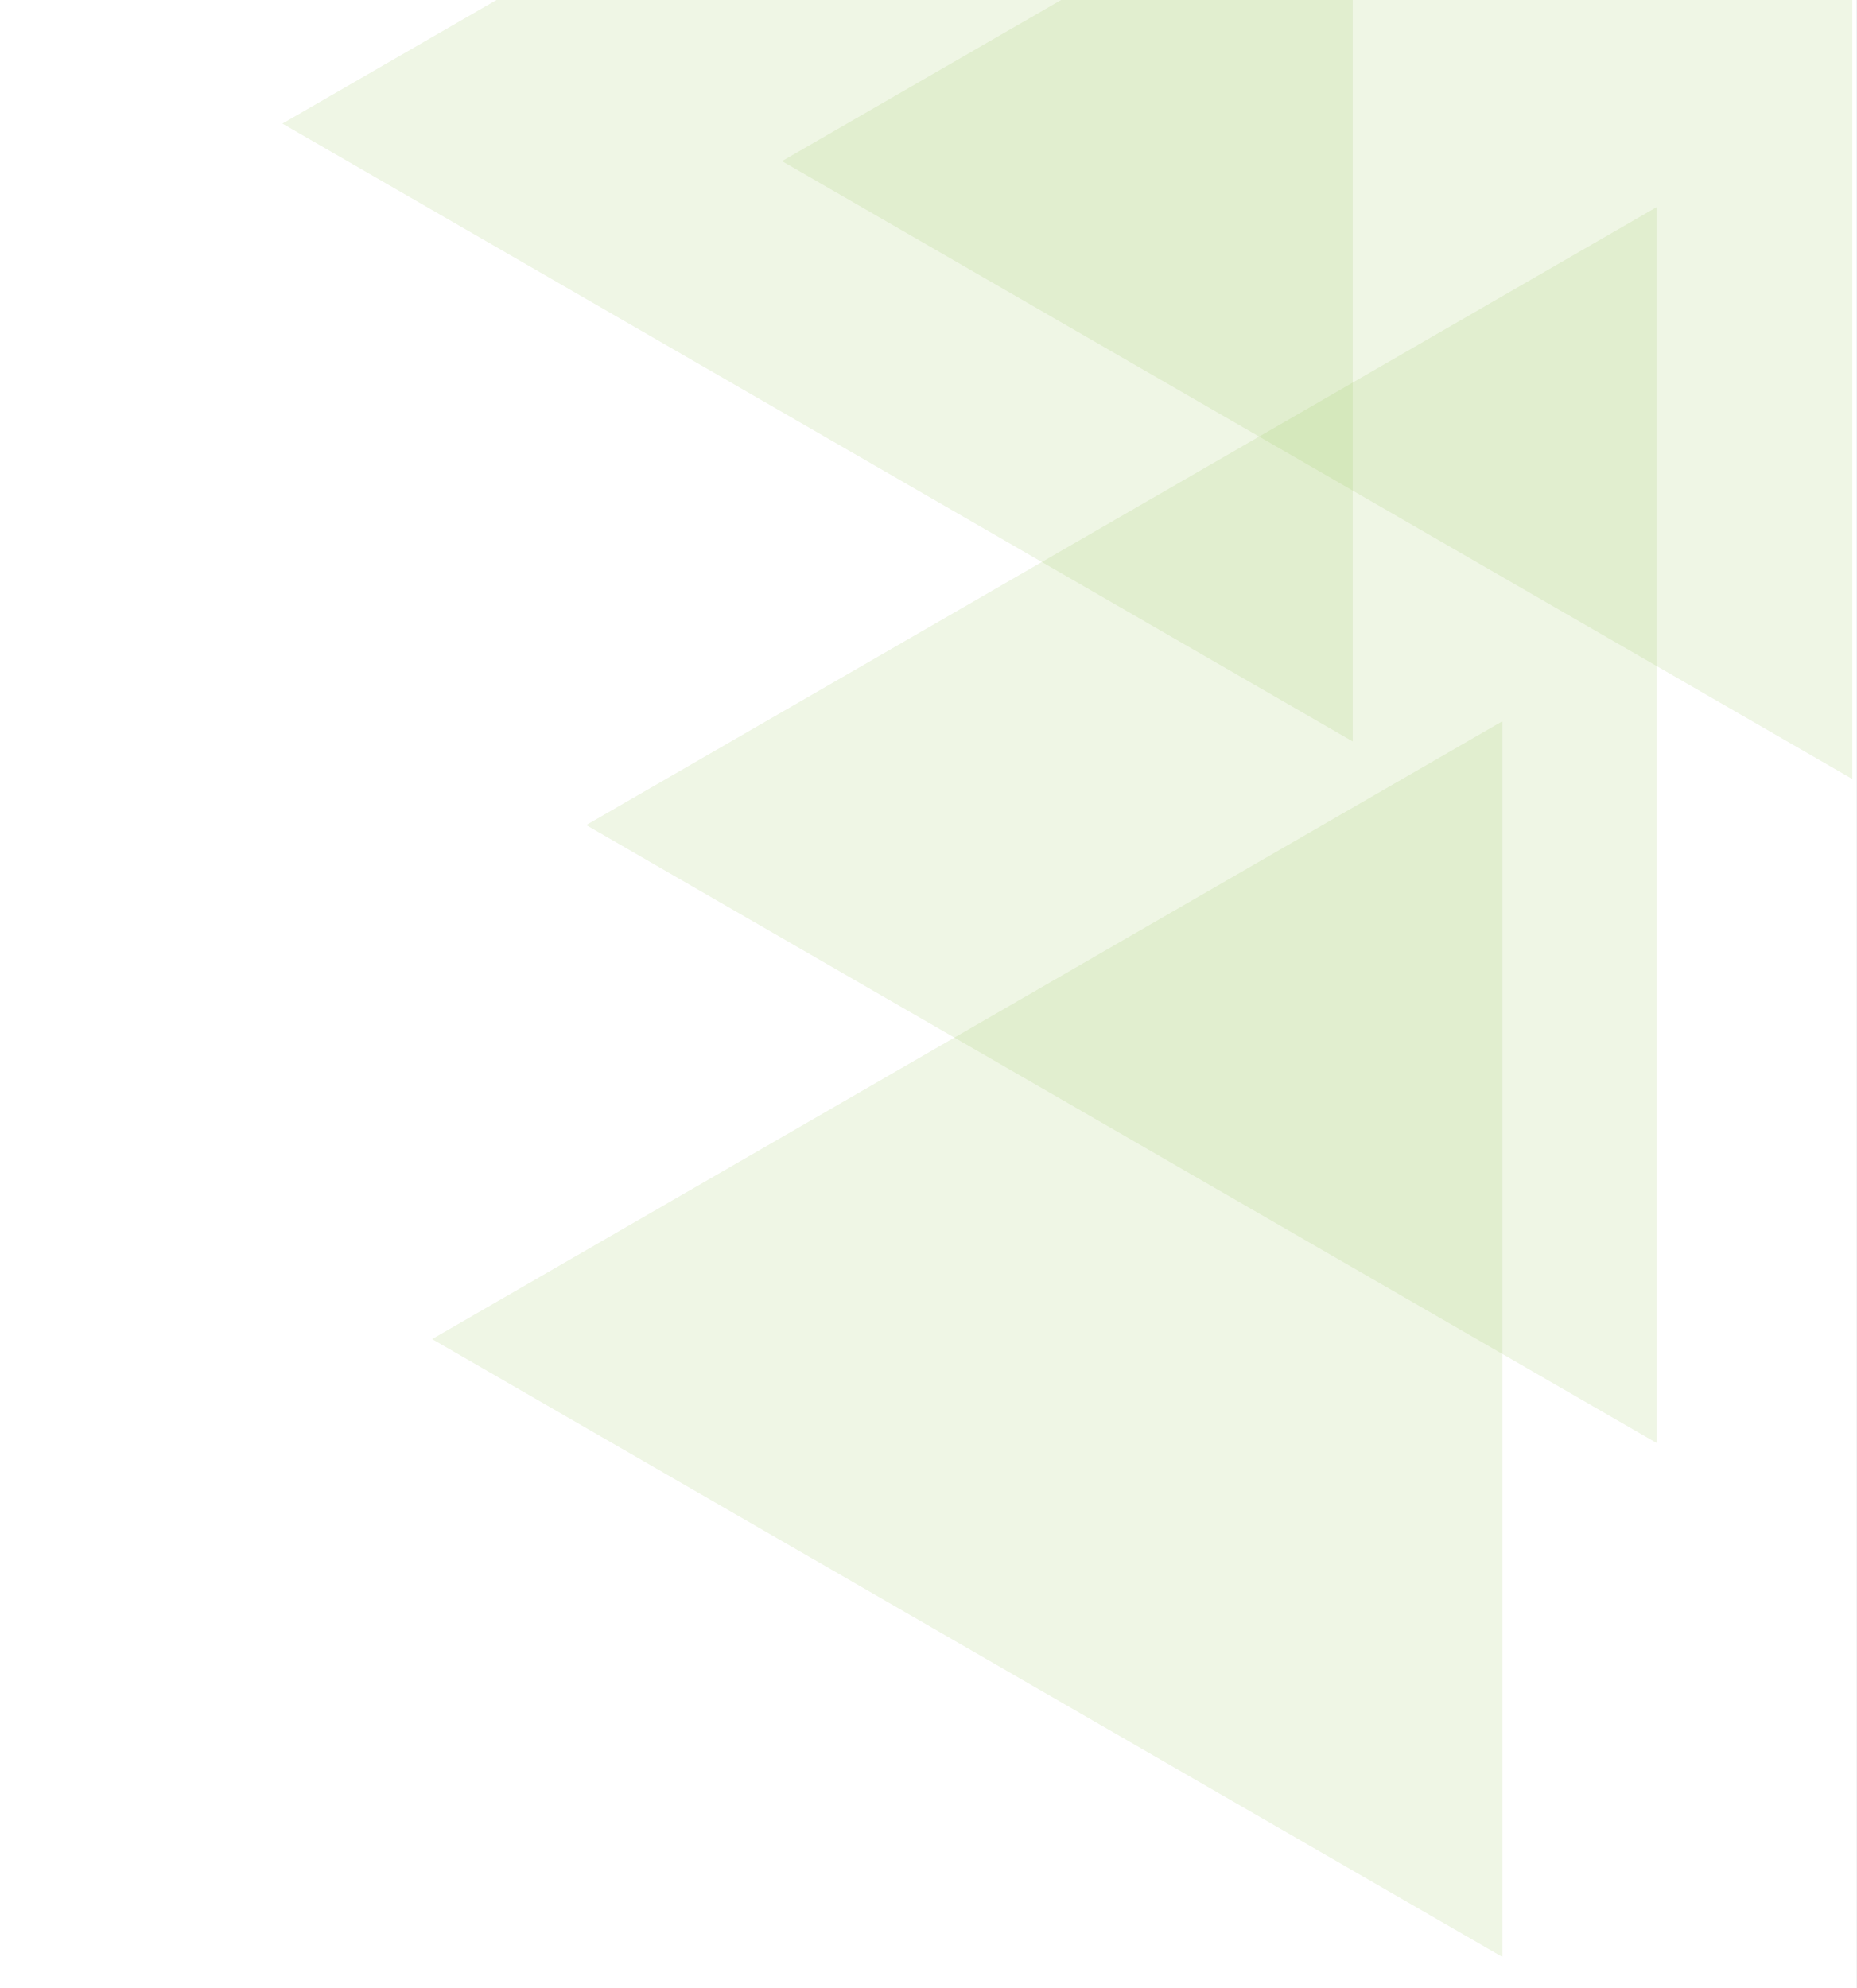
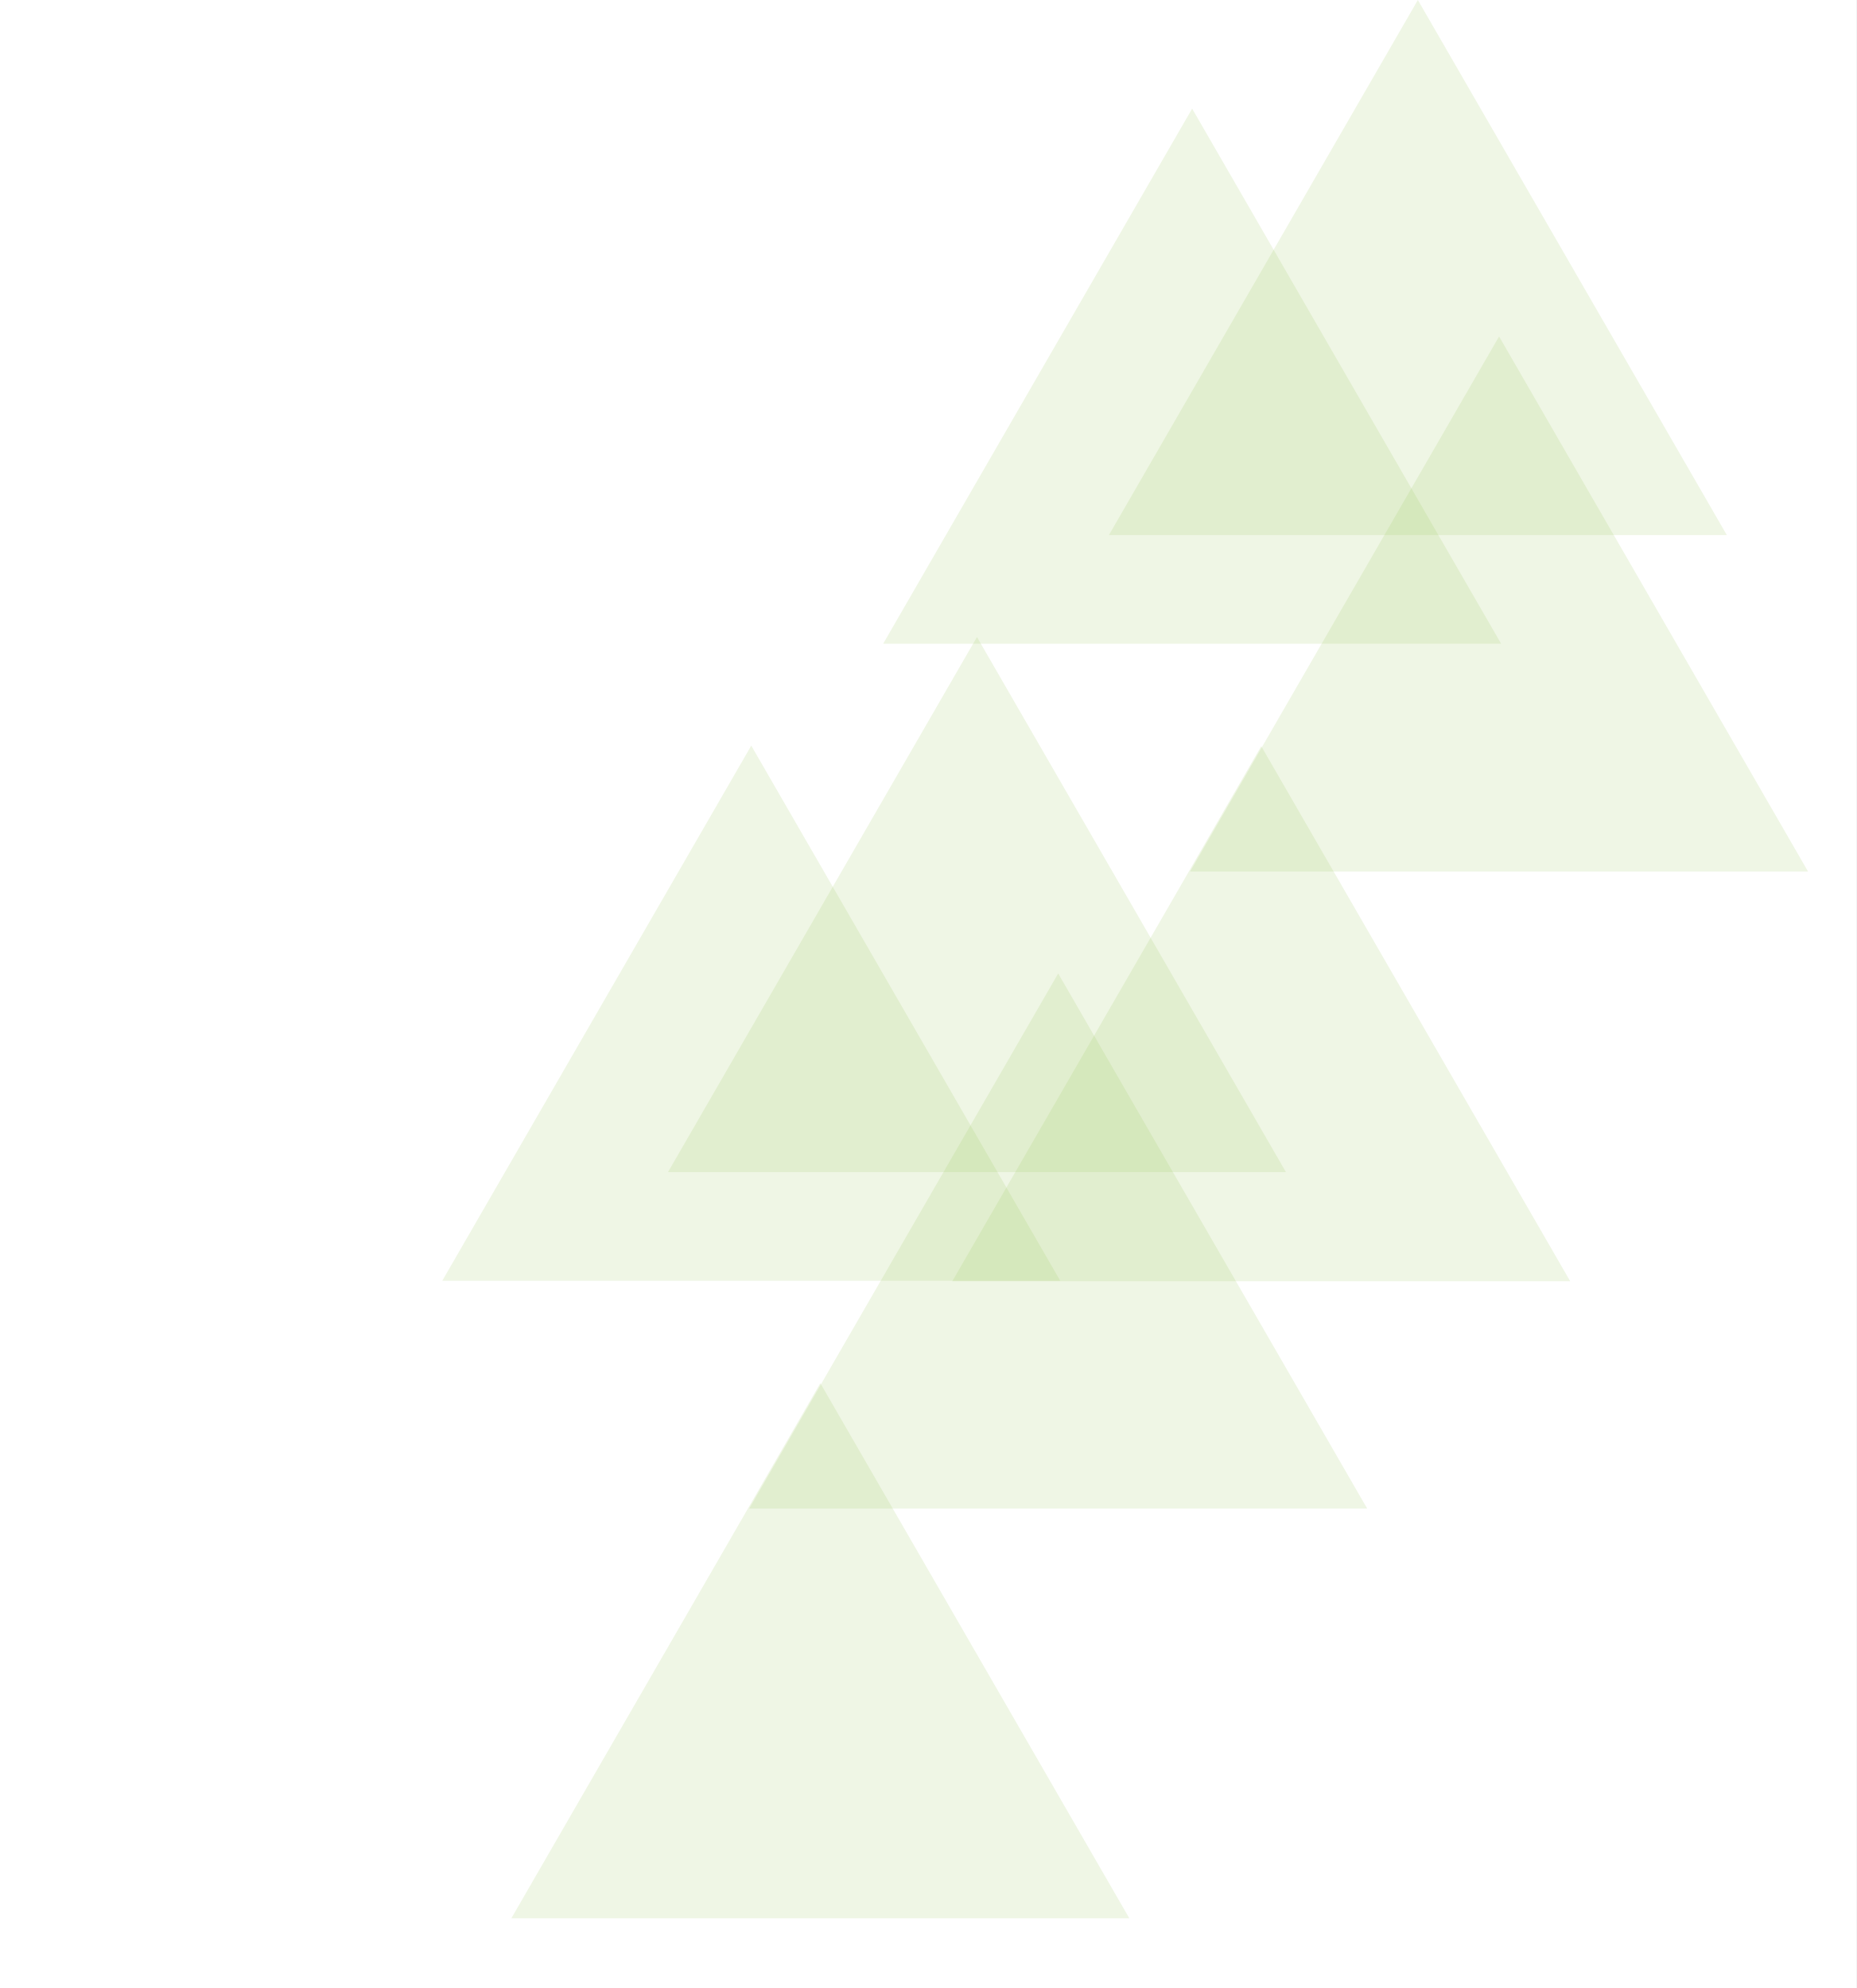
<svg xmlns="http://www.w3.org/2000/svg" width="1760" height="1885" viewBox="0 0 1760 1885" fill="none">
-   <g id="Background - Home" clip-path="url(#clip0)">
+   <g id="Background - Home (Alt)" clip-path="url(#clip0)">
    <rect width="1760" height="1885" fill="white" />
-     <g id="Group">
-       <path id="Polygon" d="M676.5 0L1262.37 1014.75H90.634L676.5 0Z" transform="translate(696.62 -806.928) rotate(30)" fill="#95C550" fill-opacity="0.15" />
-       <path id="Polygon_2" d="M676.5 0L1262.37 1014.75H90.634L676.5 0Z" transform="translate(1170.28 -771.329) rotate(30)" fill="#95C550" fill-opacity="0.15" />
-       <path id="Polygon_3" d="M676.5 0L1262.37 1014.75H90.634L676.5 0Z" transform="translate(984.647 -141.805) rotate(30)" fill="#95C550" fill-opacity="0.15" />
-       <path id="Polygon_4" d="M676.5 0L1262.37 1014.75H90.634L676.5 0Z" transform="translate(838.57 345.597) rotate(30)" fill="#95C550" fill-opacity="0.15" />
-     </g>
+     <path id="Polygon" d="M338.25 0L631.183 507.375L45.317 507.375L338.25 0Z" transform="translate(792 103)" fill="#95C550" fill-opacity="0.15" />
+     <path id="Polygon_2" d="M338.25 0L631.183 507.375L45.317 507.375L338.25 0Z" transform="translate(1006)" fill="#95C550" fill-opacity="0.15" />
+     <path id="Polygon_3" d="M338.25 0L631.183 507.375L45.317 507.375L338.25 0Z" transform="translate(1083 319)" fill="#95C550" fill-opacity="0.15" />
+     <path id="Polygon_4" d="M338.25 0L631.183 507.375L45.317 507.375L338.25 0Z" transform="translate(857.5 707.5)" fill="#95C550" fill-opacity="0.15" />
+     <path id="Polygon_5" d="M338.25 0L631.183 507.375L45.317 507.375L338.25 0Z" transform="translate(374 707)" fill="#95C550" fill-opacity="0.15" />
+     <path id="Polygon_6" d="M338.25 0L631.183 507.375L45.317 507.375L338.25 0Z" transform="translate(588 604)" fill="#95C550" fill-opacity="0.15" />
+     <path id="Polygon_7" d="M338.25 0L631.183 507.375L45.317 507.375L338.25 0Z" transform="translate(665 923)" fill="#95C550" fill-opacity="0.15" />
+     <path id="Polygon_8" d="M338.25 0L631.183 507.375L45.317 507.375L338.25 0Z" transform="translate(439.5 1311.5)" fill="#95C550" fill-opacity="0.15" />
  </g>
  <defs>
    <clipPath id="clip0">
      <rect width="1760" height="1885" fill="white" />
    </clipPath>
  </defs>
</svg>
